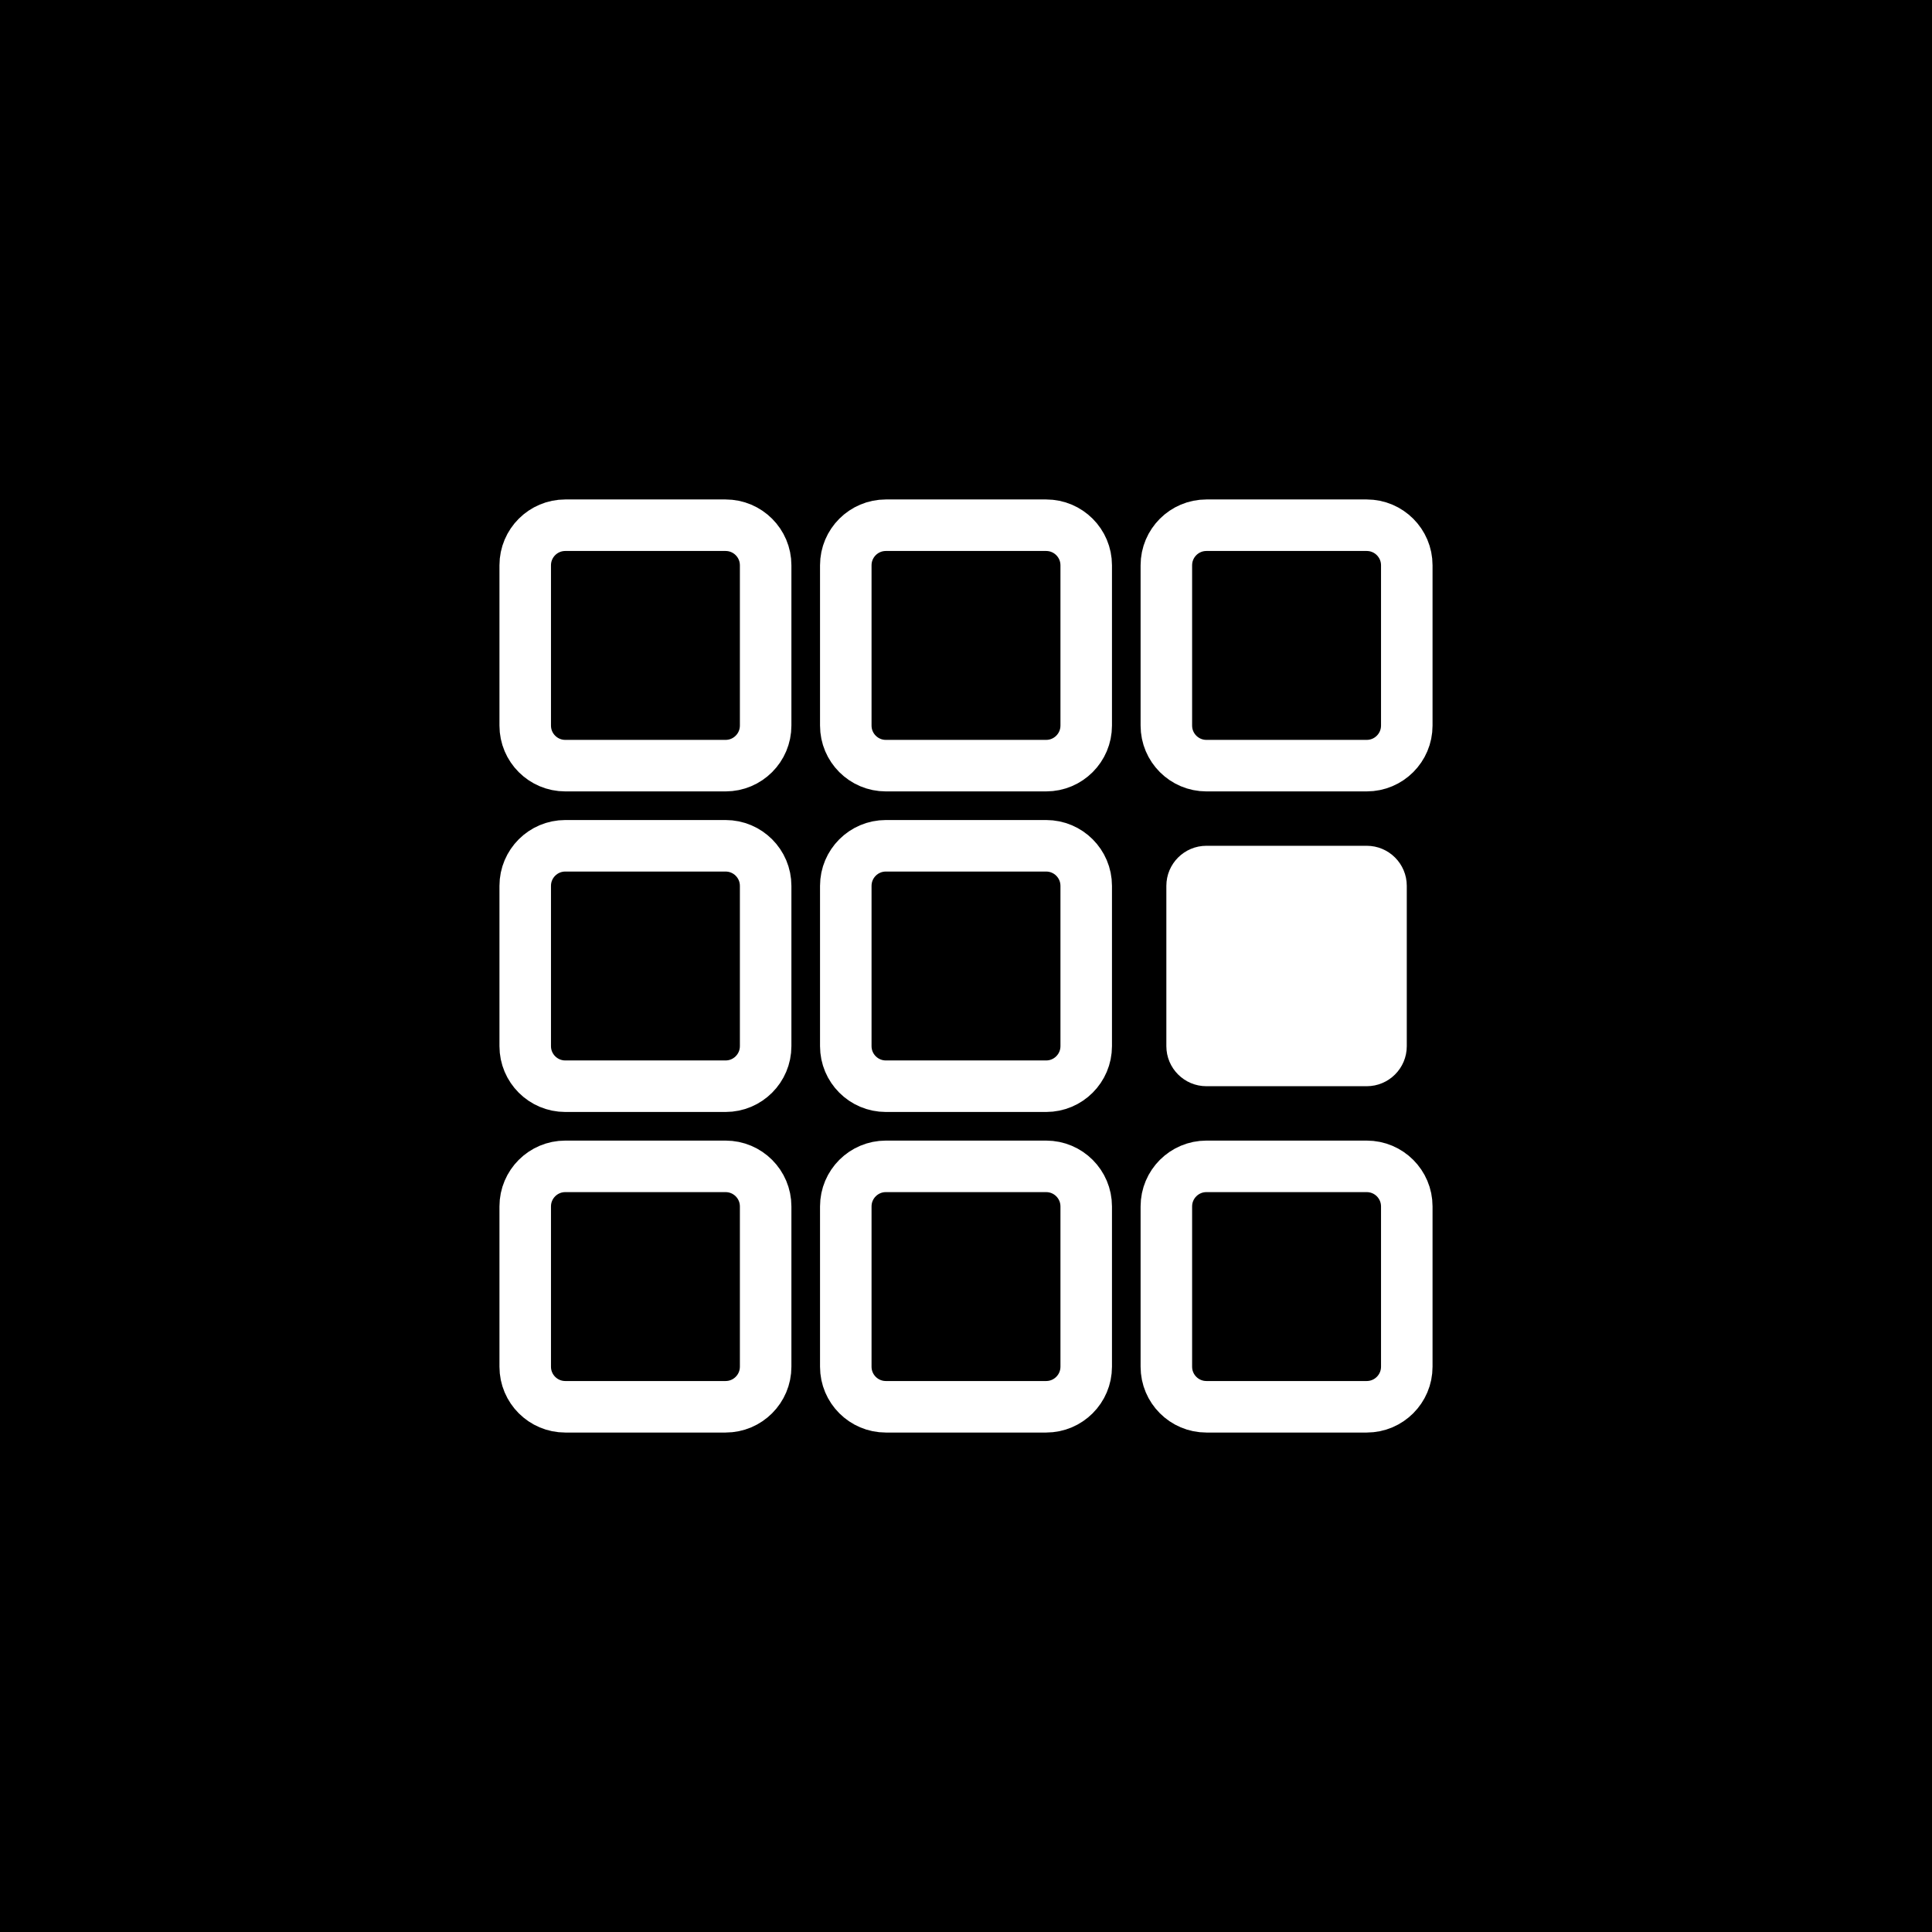
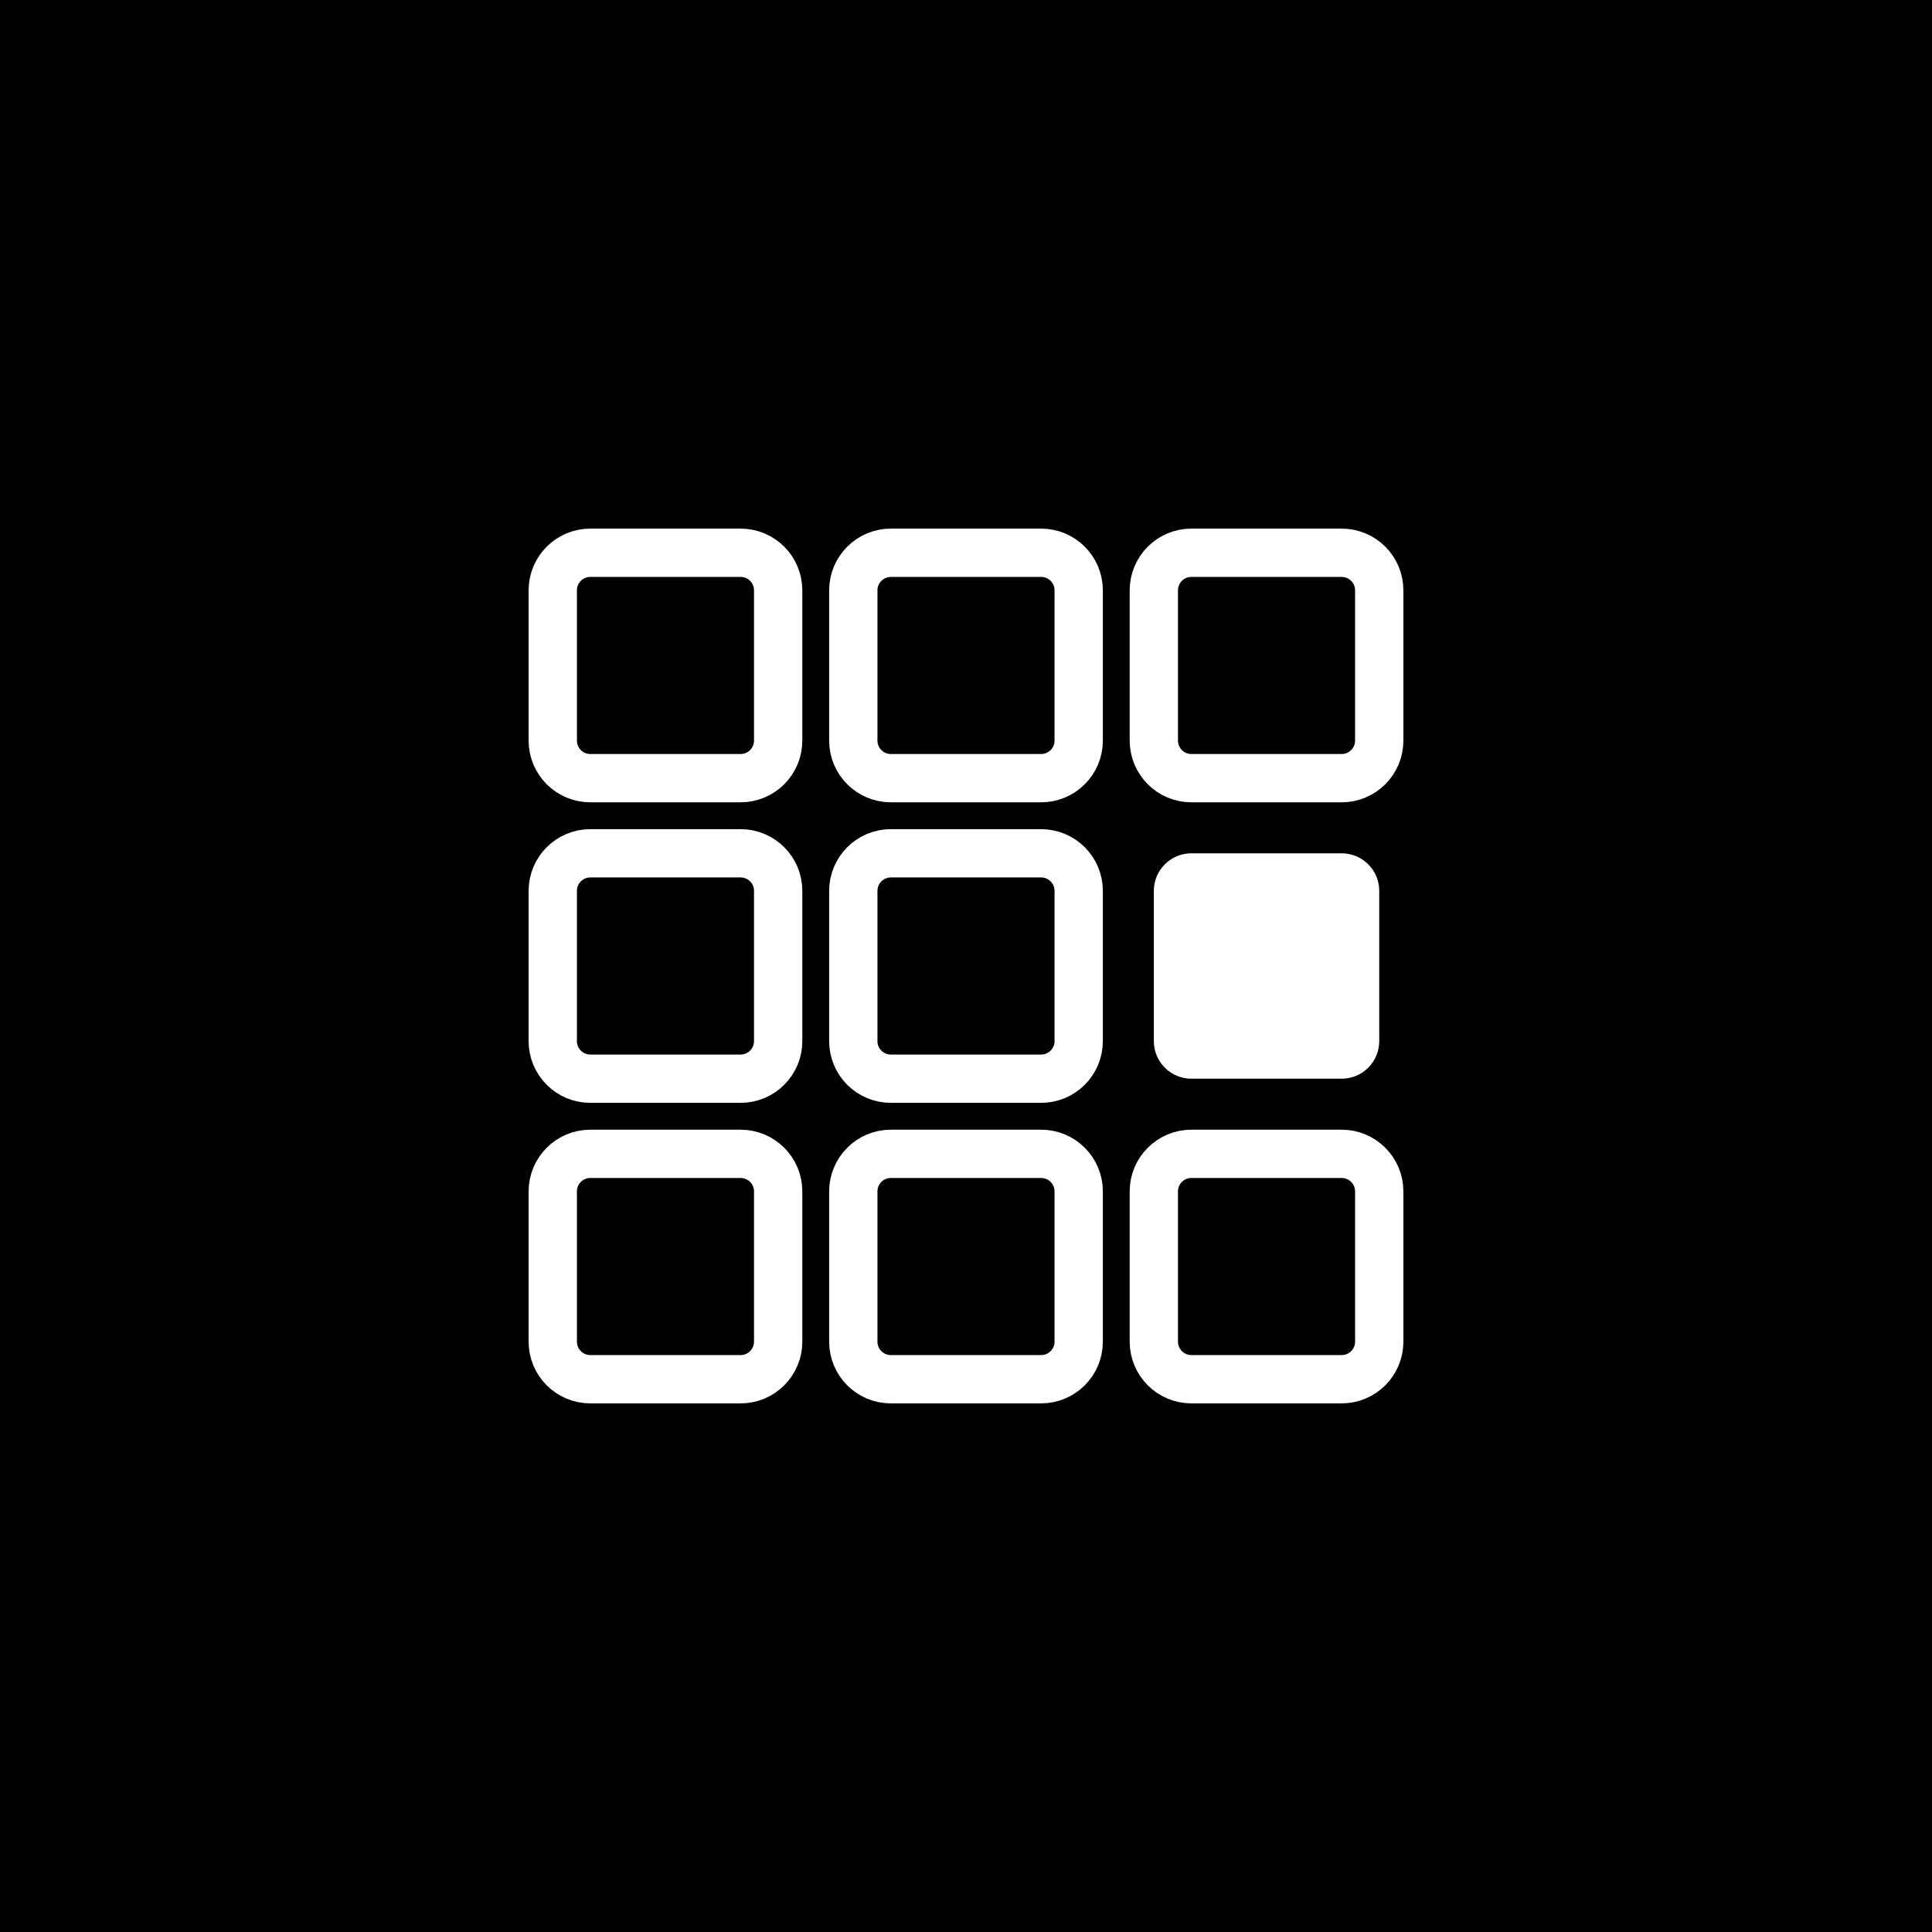
<svg xmlns="http://www.w3.org/2000/svg" width="1080" height="1080" viewBox="0 0 1080 1080">
  <rect width="1080" height="1080" fill="#000000" />
-   <g id="sym" transform="translate(540 540) scale(3.2)">
+   <g id="sym" transform="translate(540 540) scale(3.0)">
    <rect x="-77" y="-77" width="42" height="42" rx="7" fill="none" stroke="#FFFFFF" stroke-width="9" stroke-linecap="round" stroke-linejoin="round" />
    <rect x="-21" y="-77" width="42" height="42" rx="7" fill="none" stroke="#FFFFFF" stroke-width="9" stroke-linecap="round" stroke-linejoin="round" />
    <rect x="35" y="-77" width="42" height="42" rx="7" fill="none" stroke="#FFFFFF" stroke-width="9" stroke-linecap="round" stroke-linejoin="round" />
    <rect x="-77" y="-21" width="42" height="42" rx="7" fill="none" stroke="#FFFFFF" stroke-width="9" stroke-linecap="round" stroke-linejoin="round" />
    <rect x="-21" y="-21" width="42" height="42" rx="7" fill="none" stroke="#FFFFFF" stroke-width="9" stroke-linecap="round" stroke-linejoin="round" />
    <rect x="35" y="-21" width="42" height="42" rx="7" fill="#FFFFFF" />
    <rect x="-77" y="35" width="42" height="42" rx="7" fill="none" stroke="#FFFFFF" stroke-width="9" stroke-linecap="round" stroke-linejoin="round" />
    <rect x="-21" y="35" width="42" height="42" rx="7" fill="none" stroke="#FFFFFF" stroke-width="9" stroke-linecap="round" stroke-linejoin="round" />
    <rect x="35" y="35" width="42" height="42" rx="7" fill="none" stroke="#FFFFFF" stroke-width="9" stroke-linecap="round" stroke-linejoin="round" />
  </g>
</svg>
